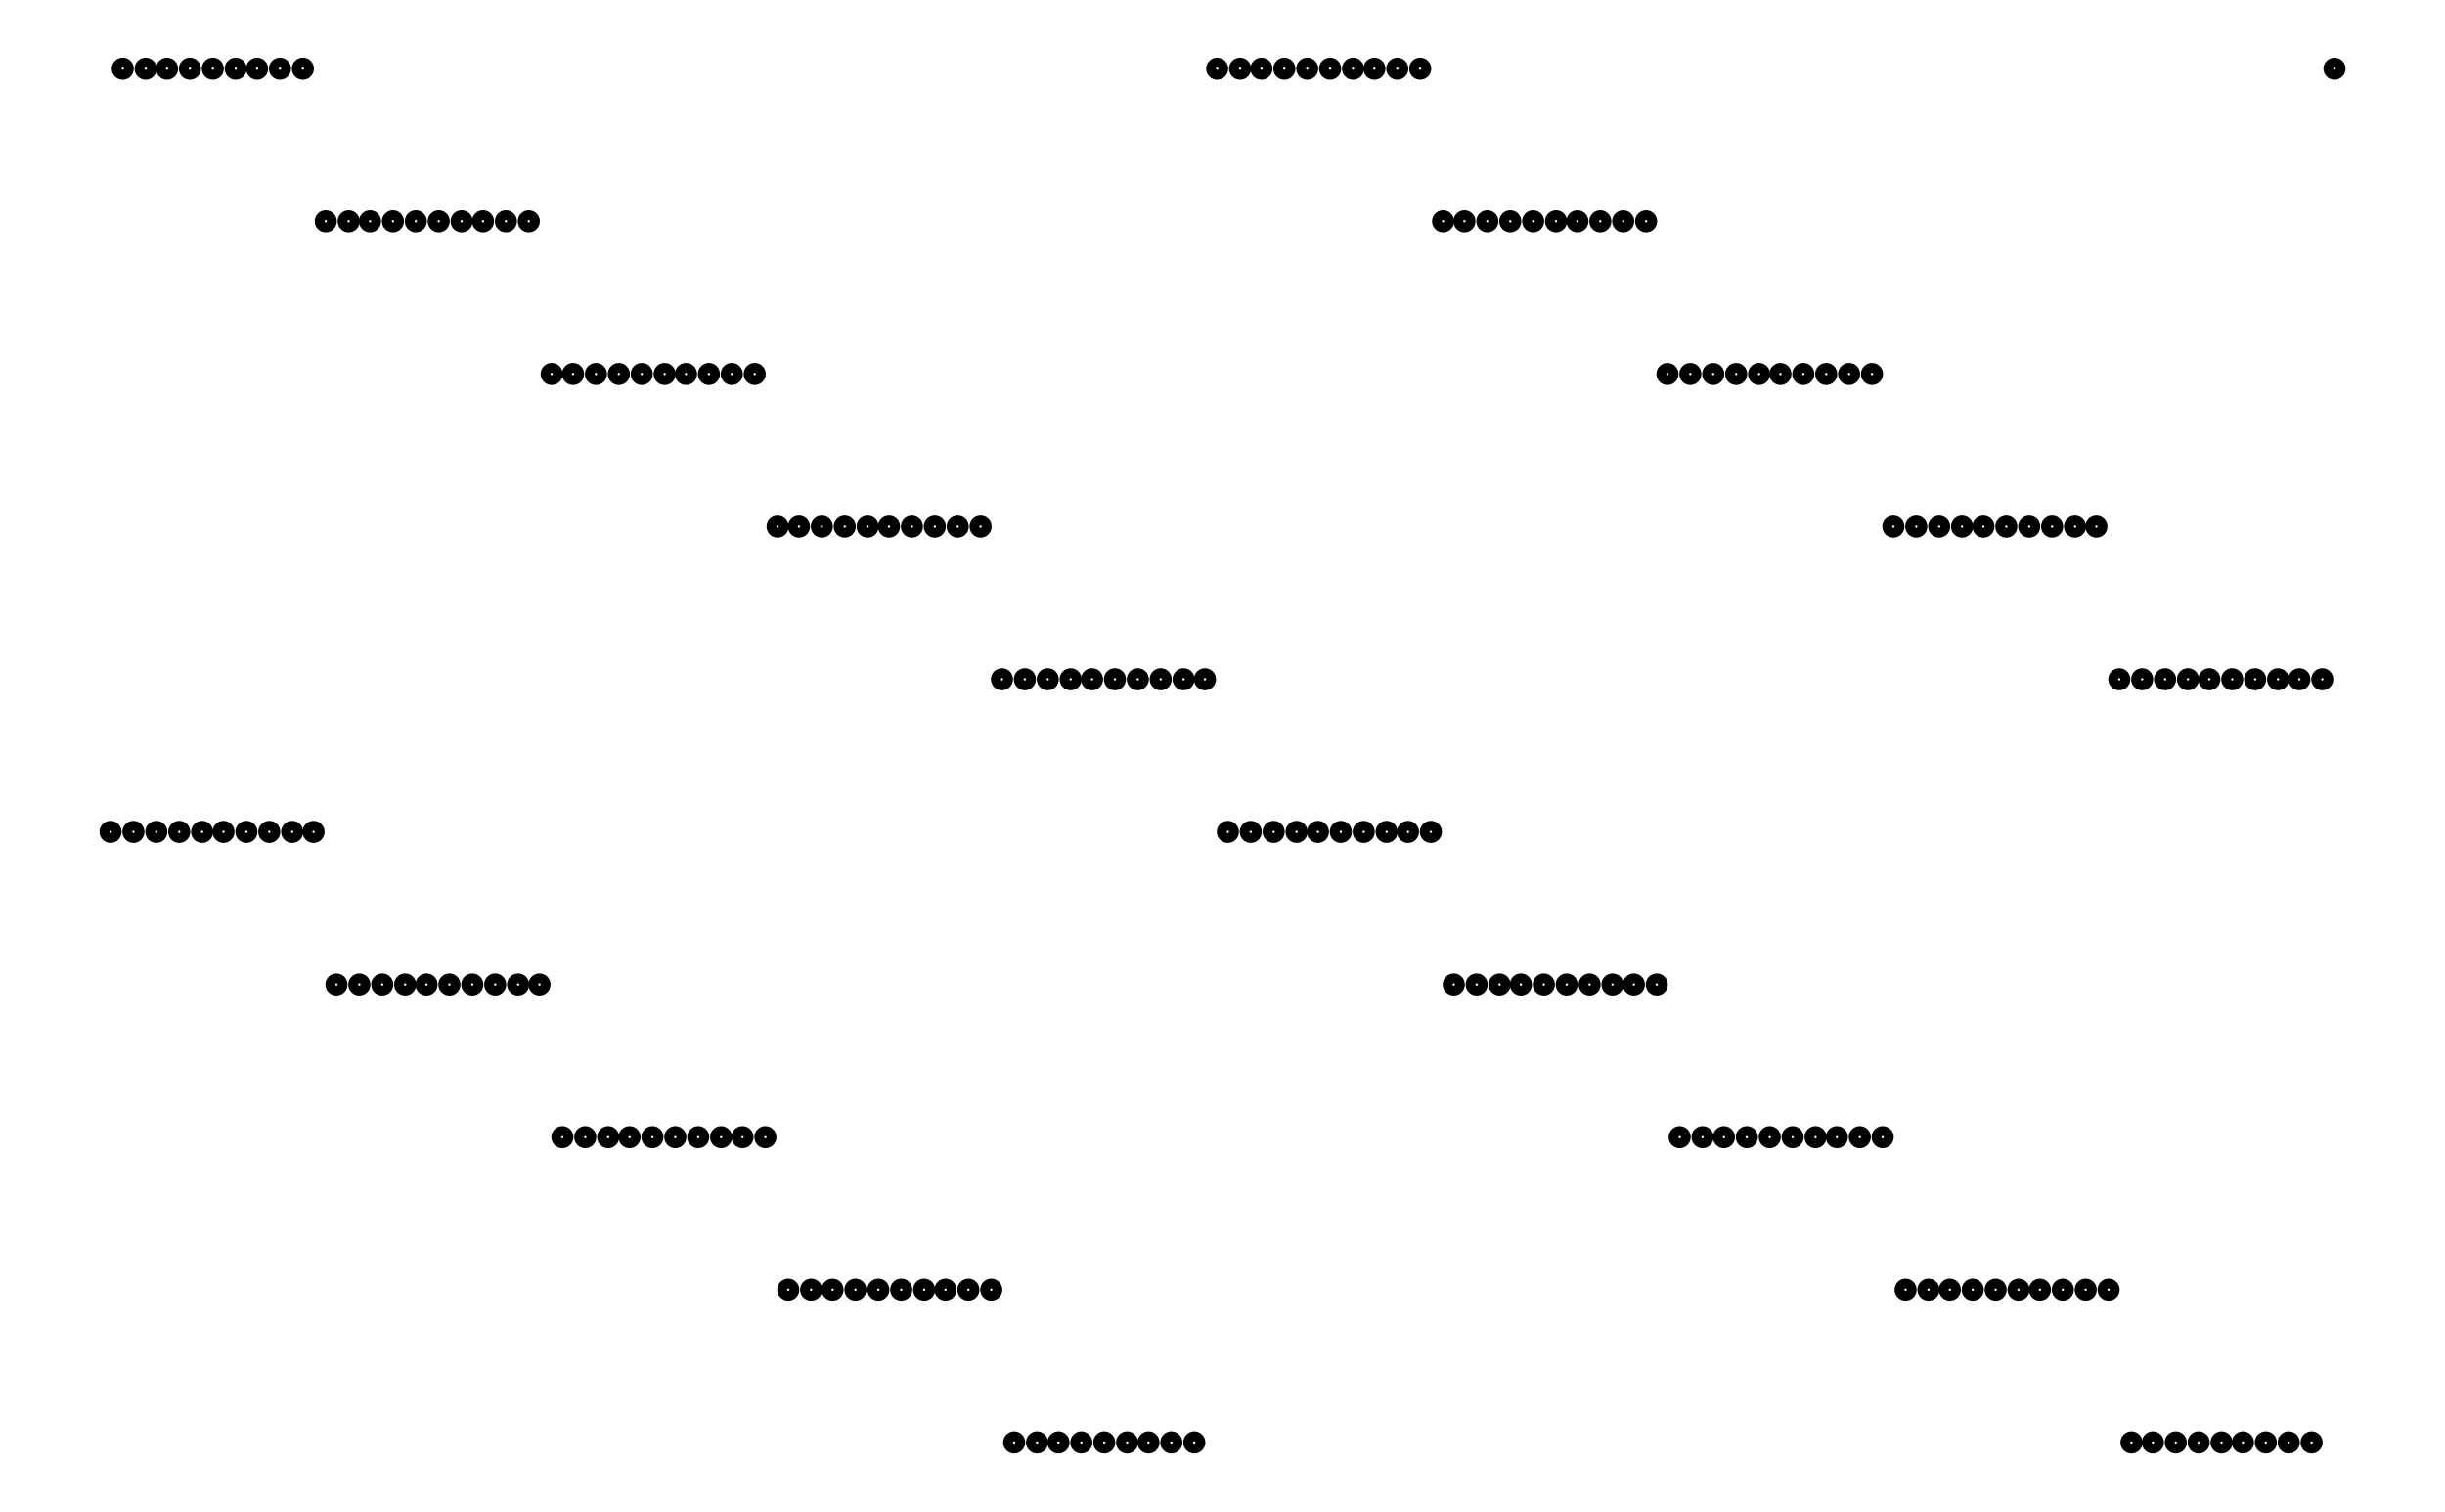
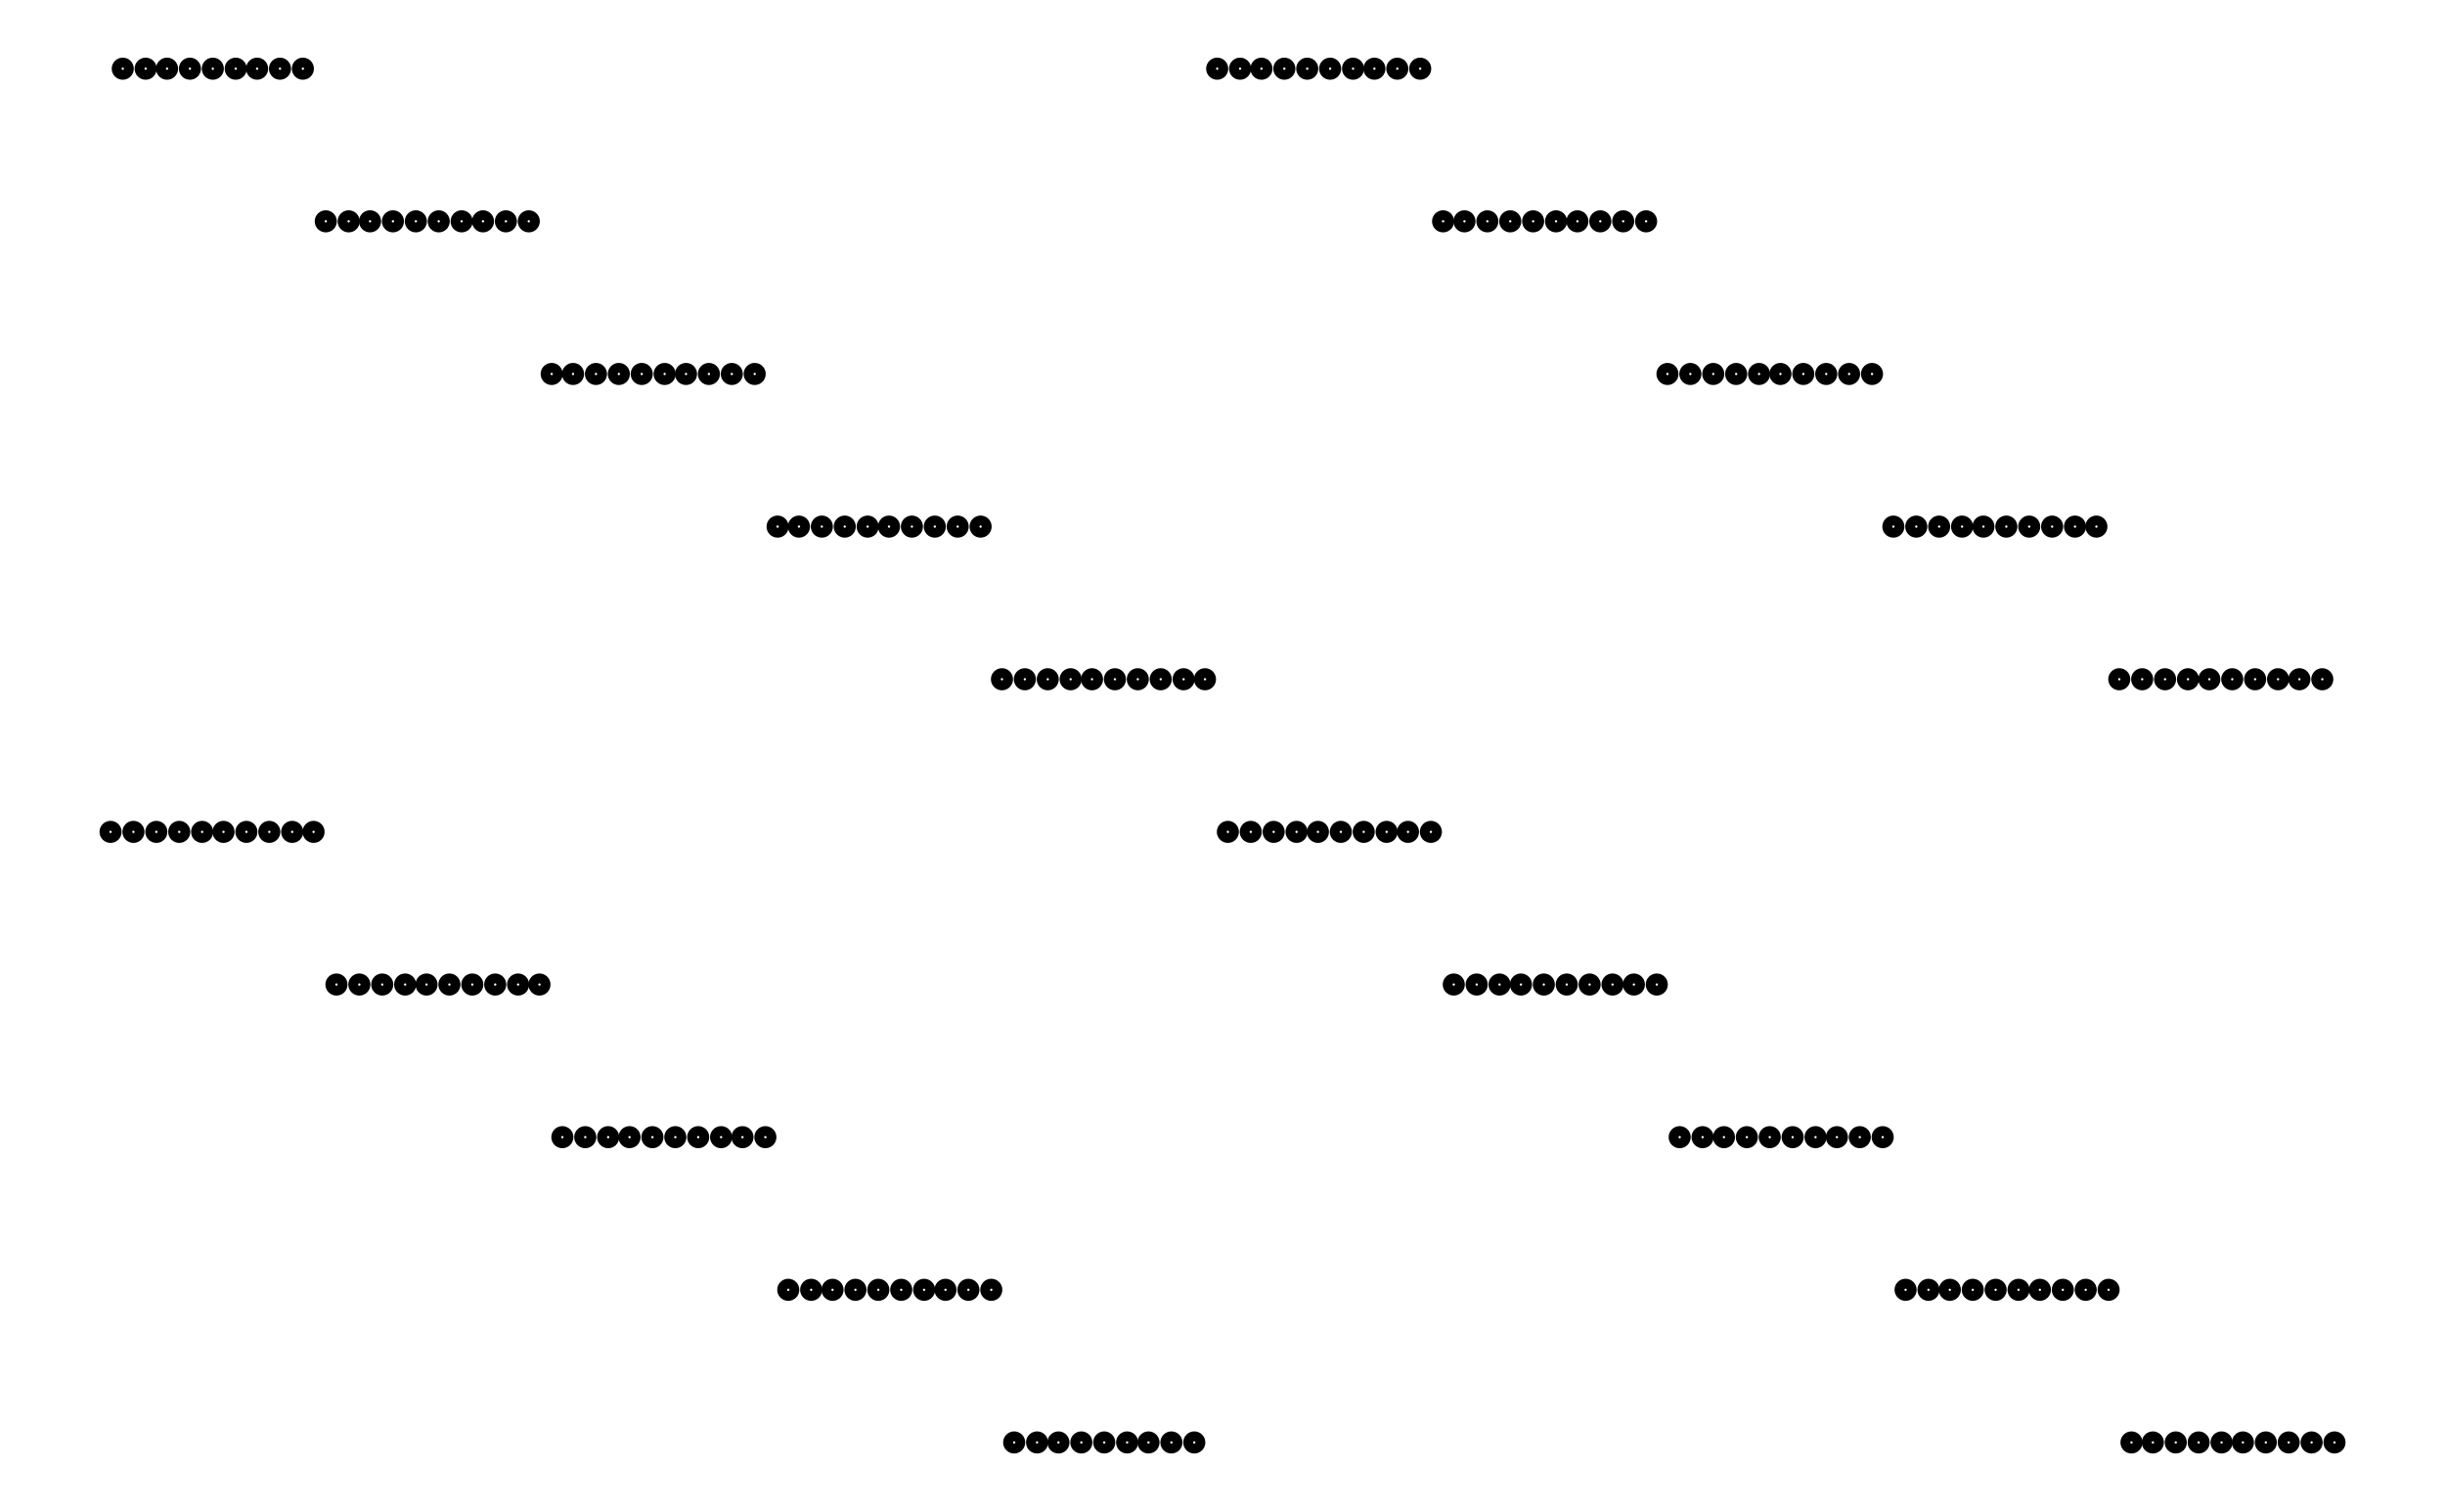
<svg xmlns="http://www.w3.org/2000/svg" width="161.8" height="100.0" viewBox="-4.18 -5.00 171.80 110.00">
  <g fill="none" stroke="black" stroke-width="0.045%" transform="translate(0, 100) scale(11.1111, -11.1111)">
    <circle cx="0.07" cy="4.00" r="0.04" />
    <circle cx="0.15" cy="9.00" r="0.04" />
    <circle cx="0.22" cy="4.00" r="0.04" />
    <circle cx="0.30" cy="9.00" r="0.04" />
    <circle cx="0.37" cy="4.00" r="0.04" />
    <circle cx="0.44" cy="9.00" r="0.04" />
    <circle cx="0.52" cy="4.00" r="0.04" />
    <circle cx="0.59" cy="9.00" r="0.04" />
    <circle cx="0.67" cy="4.00" r="0.04" />
    <circle cx="0.74" cy="9.00" r="0.04" />
    <circle cx="0.81" cy="4.00" r="0.04" />
    <circle cx="0.89" cy="9.00" r="0.04" />
    <circle cx="0.96" cy="4.00" r="0.04" />
    <circle cx="1.03" cy="9.00" r="0.04" />
    <circle cx="1.11" cy="4.00" r="0.04" />
    <circle cx="1.18" cy="9.00" r="0.04" />
    <circle cx="1.26" cy="4.00" r="0.04" />
    <circle cx="1.33" cy="9.00" r="0.04" />
    <circle cx="1.40" cy="4.00" r="0.04" />
    <circle cx="1.48" cy="8.00" r="0.04" />
    <circle cx="1.55" cy="3.00" r="0.04" />
    <circle cx="1.63" cy="8.00" r="0.04" />
    <circle cx="1.70" cy="3.00" r="0.04" />
    <circle cx="1.77" cy="8.00" r="0.04" />
    <circle cx="1.85" cy="3.00" r="0.04" />
    <circle cx="1.92" cy="8.00" r="0.04" />
    <circle cx="2.00" cy="3.00" r="0.04" />
    <circle cx="2.07" cy="8.00" r="0.04" />
    <circle cx="2.14" cy="3.00" r="0.04" />
    <circle cx="2.22" cy="8.00" r="0.04" />
    <circle cx="2.29" cy="3.00" r="0.04" />
    <circle cx="2.37" cy="8.00" r="0.04" />
    <circle cx="2.44" cy="3.00" r="0.04" />
    <circle cx="2.51" cy="8.00" r="0.04" />
    <circle cx="2.59" cy="3.00" r="0.04" />
    <circle cx="2.66" cy="8.00" r="0.04" />
    <circle cx="2.74" cy="3.00" r="0.04" />
    <circle cx="2.81" cy="8.00" r="0.04" />
    <circle cx="2.88" cy="3.00" r="0.04" />
    <circle cx="2.96" cy="7.00" r="0.04" />
    <circle cx="3.03" cy="2.00" r="0.04" />
    <circle cx="3.10" cy="7.00" r="0.04" />
    <circle cx="3.18" cy="2.00" r="0.04" />
    <circle cx="3.25" cy="7.00" r="0.04" />
    <circle cx="3.33" cy="2.00" r="0.04" />
    <circle cx="3.40" cy="7.00" r="0.04" />
    <circle cx="3.47" cy="2.00" r="0.04" />
    <circle cx="3.55" cy="7.00" r="0.04" />
    <circle cx="3.62" cy="2.00" r="0.04" />
    <circle cx="3.70" cy="7.00" r="0.04" />
    <circle cx="3.77" cy="2.00" r="0.04" />
    <circle cx="3.84" cy="7.00" r="0.04" />
    <circle cx="3.92" cy="2.00" r="0.04" />
    <circle cx="3.99" cy="7.00" r="0.04" />
    <circle cx="4.07" cy="2.00" r="0.04" />
    <circle cx="4.14" cy="7.00" r="0.04" />
    <circle cx="4.21" cy="2.00" r="0.04" />
    <circle cx="4.29" cy="7.00" r="0.04" />
    <circle cx="4.36" cy="2.00" r="0.04" />
    <circle cx="4.44" cy="6.00" r="0.04" />
    <circle cx="4.51" cy="1.00" r="0.04" />
    <circle cx="4.58" cy="6.00" r="0.04" />
    <circle cx="4.66" cy="1.00" r="0.04" />
    <circle cx="4.73" cy="6.00" r="0.04" />
    <circle cx="4.80" cy="1.00" r="0.04" />
    <circle cx="4.88" cy="6.00" r="0.04" />
    <circle cx="4.95" cy="1.00" r="0.04" />
    <circle cx="5.03" cy="6.00" r="0.04" />
    <circle cx="5.10" cy="1.00" r="0.04" />
    <circle cx="5.17" cy="6.00" r="0.04" />
    <circle cx="5.25" cy="1.00" r="0.04" />
    <circle cx="5.32" cy="6.00" r="0.04" />
    <circle cx="5.40" cy="1.00" r="0.04" />
    <circle cx="5.47" cy="6.00" r="0.04" />
    <circle cx="5.54" cy="1.00" r="0.04" />
    <circle cx="5.62" cy="6.00" r="0.04" />
    <circle cx="5.69" cy="1.00" r="0.04" />
    <circle cx="5.77" cy="6.00" r="0.04" />
    <circle cx="5.84" cy="1.00" r="0.04" />
    <circle cx="5.91" cy="5.00" r="0.04" />
    <circle cx="5.99" cy="0.00" r="0.04" />
    <circle cx="6.06" cy="5.00" r="0.04" />
    <circle cx="6.14" cy="0.00" r="0.04" />
    <circle cx="6.21" cy="5.00" r="0.04" />
    <circle cx="6.28" cy="0.00" r="0.04" />
    <circle cx="6.36" cy="5.00" r="0.04" />
    <circle cx="6.43" cy="0.00" r="0.04" />
    <circle cx="6.50" cy="5.00" r="0.04" />
    <circle cx="6.58" cy="0.00" r="0.04" />
    <circle cx="6.65" cy="5.00" r="0.04" />
    <circle cx="6.73" cy="0.00" r="0.04" />
    <circle cx="6.80" cy="5.00" r="0.04" />
    <circle cx="6.87" cy="0.00" r="0.04" />
    <circle cx="6.95" cy="5.00" r="0.04" />
    <circle cx="7.02" cy="0.00" r="0.04" />
    <circle cx="7.10" cy="5.00" r="0.04" />
    <circle cx="7.17" cy="0.00" r="0.04" />
    <circle cx="7.24" cy="5.00" r="0.04" />
    <circle cx="7.32" cy="9.00" r="0.04" />
    <circle cx="7.39" cy="4.00" r="0.04" />
    <circle cx="7.47" cy="9.00" r="0.04" />
    <circle cx="7.54" cy="4.00" r="0.04" />
    <circle cx="7.61" cy="9.00" r="0.04" />
    <circle cx="7.69" cy="4.00" r="0.04" />
    <circle cx="7.76" cy="9.00" r="0.04" />
    <circle cx="7.84" cy="4.00" r="0.04" />
    <circle cx="7.91" cy="9.00" r="0.04" />
    <circle cx="7.98" cy="4.00" r="0.04" />
    <circle cx="8.06" cy="9.00" r="0.04" />
    <circle cx="8.13" cy="4.00" r="0.04" />
    <circle cx="8.21" cy="9.00" r="0.04" />
    <circle cx="8.28" cy="4.00" r="0.04" />
    <circle cx="8.35" cy="9.00" r="0.04" />
    <circle cx="8.43" cy="4.00" r="0.04" />
    <circle cx="8.50" cy="9.00" r="0.04" />
    <circle cx="8.57" cy="4.00" r="0.04" />
    <circle cx="8.65" cy="9.00" r="0.04" />
    <circle cx="8.72" cy="4.00" r="0.04" />
    <circle cx="8.80" cy="8.00" r="0.04" />
    <circle cx="8.87" cy="3.00" r="0.04" />
    <circle cx="8.94" cy="8.00" r="0.04" />
    <circle cx="9.02" cy="3.00" r="0.04" />
    <circle cx="9.09" cy="8.00" r="0.04" />
    <circle cx="9.17" cy="3.00" r="0.04" />
    <circle cx="9.24" cy="8.00" r="0.04" />
    <circle cx="9.31" cy="3.00" r="0.04" />
    <circle cx="9.39" cy="8.00" r="0.04" />
    <circle cx="9.46" cy="3.00" r="0.04" />
    <circle cx="9.54" cy="8.00" r="0.04" />
    <circle cx="9.61" cy="3.00" r="0.04" />
    <circle cx="9.68" cy="8.00" r="0.04" />
    <circle cx="9.76" cy="3.00" r="0.04" />
    <circle cx="9.83" cy="8.00" r="0.04" />
    <circle cx="9.91" cy="3.00" r="0.04" />
    <circle cx="9.98" cy="8.00" r="0.04" />
    <circle cx="10.05" cy="3.00" r="0.04" />
    <circle cx="10.13" cy="8.00" r="0.04" />
    <circle cx="10.20" cy="3.00" r="0.04" />
    <circle cx="10.27" cy="7.00" r="0.04" />
    <circle cx="10.35" cy="2.00" r="0.04" />
    <circle cx="10.42" cy="7.00" r="0.04" />
    <circle cx="10.50" cy="2.00" r="0.04" />
    <circle cx="10.57" cy="7.00" r="0.04" />
    <circle cx="10.64" cy="2.00" r="0.04" />
    <circle cx="10.72" cy="7.00" r="0.04" />
    <circle cx="10.79" cy="2.00" r="0.04" />
    <circle cx="10.87" cy="7.00" r="0.04" />
    <circle cx="10.94" cy="2.00" r="0.04" />
    <circle cx="11.01" cy="7.00" r="0.04" />
    <circle cx="11.09" cy="2.00" r="0.04" />
    <circle cx="11.16" cy="7.00" r="0.04" />
    <circle cx="11.24" cy="2.00" r="0.04" />
    <circle cx="11.31" cy="7.00" r="0.04" />
    <circle cx="11.38" cy="2.00" r="0.04" />
    <circle cx="11.46" cy="7.00" r="0.04" />
    <circle cx="11.53" cy="2.00" r="0.04" />
    <circle cx="11.61" cy="7.00" r="0.04" />
    <circle cx="11.68" cy="2.00" r="0.04" />
    <circle cx="11.75" cy="6.00" r="0.04" />
    <circle cx="11.83" cy="1.00" r="0.04" />
    <circle cx="11.90" cy="6.00" r="0.04" />
    <circle cx="11.98" cy="1.00" r="0.04" />
    <circle cx="12.05" cy="6.00" r="0.04" />
    <circle cx="12.12" cy="1.00" r="0.04" />
    <circle cx="12.20" cy="6.00" r="0.04" />
    <circle cx="12.27" cy="1.00" r="0.04" />
    <circle cx="12.34" cy="6.00" r="0.04" />
    <circle cx="12.42" cy="1.00" r="0.04" />
    <circle cx="12.49" cy="6.00" r="0.04" />
    <circle cx="12.57" cy="1.00" r="0.04" />
    <circle cx="12.64" cy="6.00" r="0.04" />
    <circle cx="12.71" cy="1.00" r="0.04" />
    <circle cx="12.79" cy="6.00" r="0.04" />
    <circle cx="12.86" cy="1.00" r="0.04" />
    <circle cx="12.94" cy="6.00" r="0.04" />
    <circle cx="13.01" cy="1.00" r="0.04" />
    <circle cx="13.08" cy="6.00" r="0.04" />
    <circle cx="13.16" cy="1.00" r="0.04" />
    <circle cx="13.23" cy="5.00" r="0.04" />
    <circle cx="13.31" cy="0.00" r="0.04" />
    <circle cx="13.38" cy="5.00" r="0.04" />
    <circle cx="13.45" cy="0.00" r="0.04" />
    <circle cx="13.53" cy="5.00" r="0.04" />
    <circle cx="13.60" cy="0.00" r="0.04" />
    <circle cx="13.68" cy="5.00" r="0.04" />
    <circle cx="13.75" cy="0.00" r="0.04" />
    <circle cx="13.82" cy="5.00" r="0.04" />
    <circle cx="13.90" cy="0.00" r="0.04" />
    <circle cx="13.97" cy="5.00" r="0.04" />
    <circle cx="14.04" cy="0.00" r="0.04" />
    <circle cx="14.12" cy="5.00" r="0.04" />
    <circle cx="14.19" cy="0.00" r="0.04" />
    <circle cx="14.27" cy="5.00" r="0.04" />
    <circle cx="14.34" cy="0.00" r="0.04" />
    <circle cx="14.41" cy="5.00" r="0.04" />
    <circle cx="14.49" cy="0.00" r="0.04" />
    <circle cx="14.56" cy="5.00" r="0.04" />
-     <circle cx="14.64" cy="9.00" r="0.04" />
+     <circle cx="14.64" cy="0.00" r="0.04" />
  </g>
</svg>
